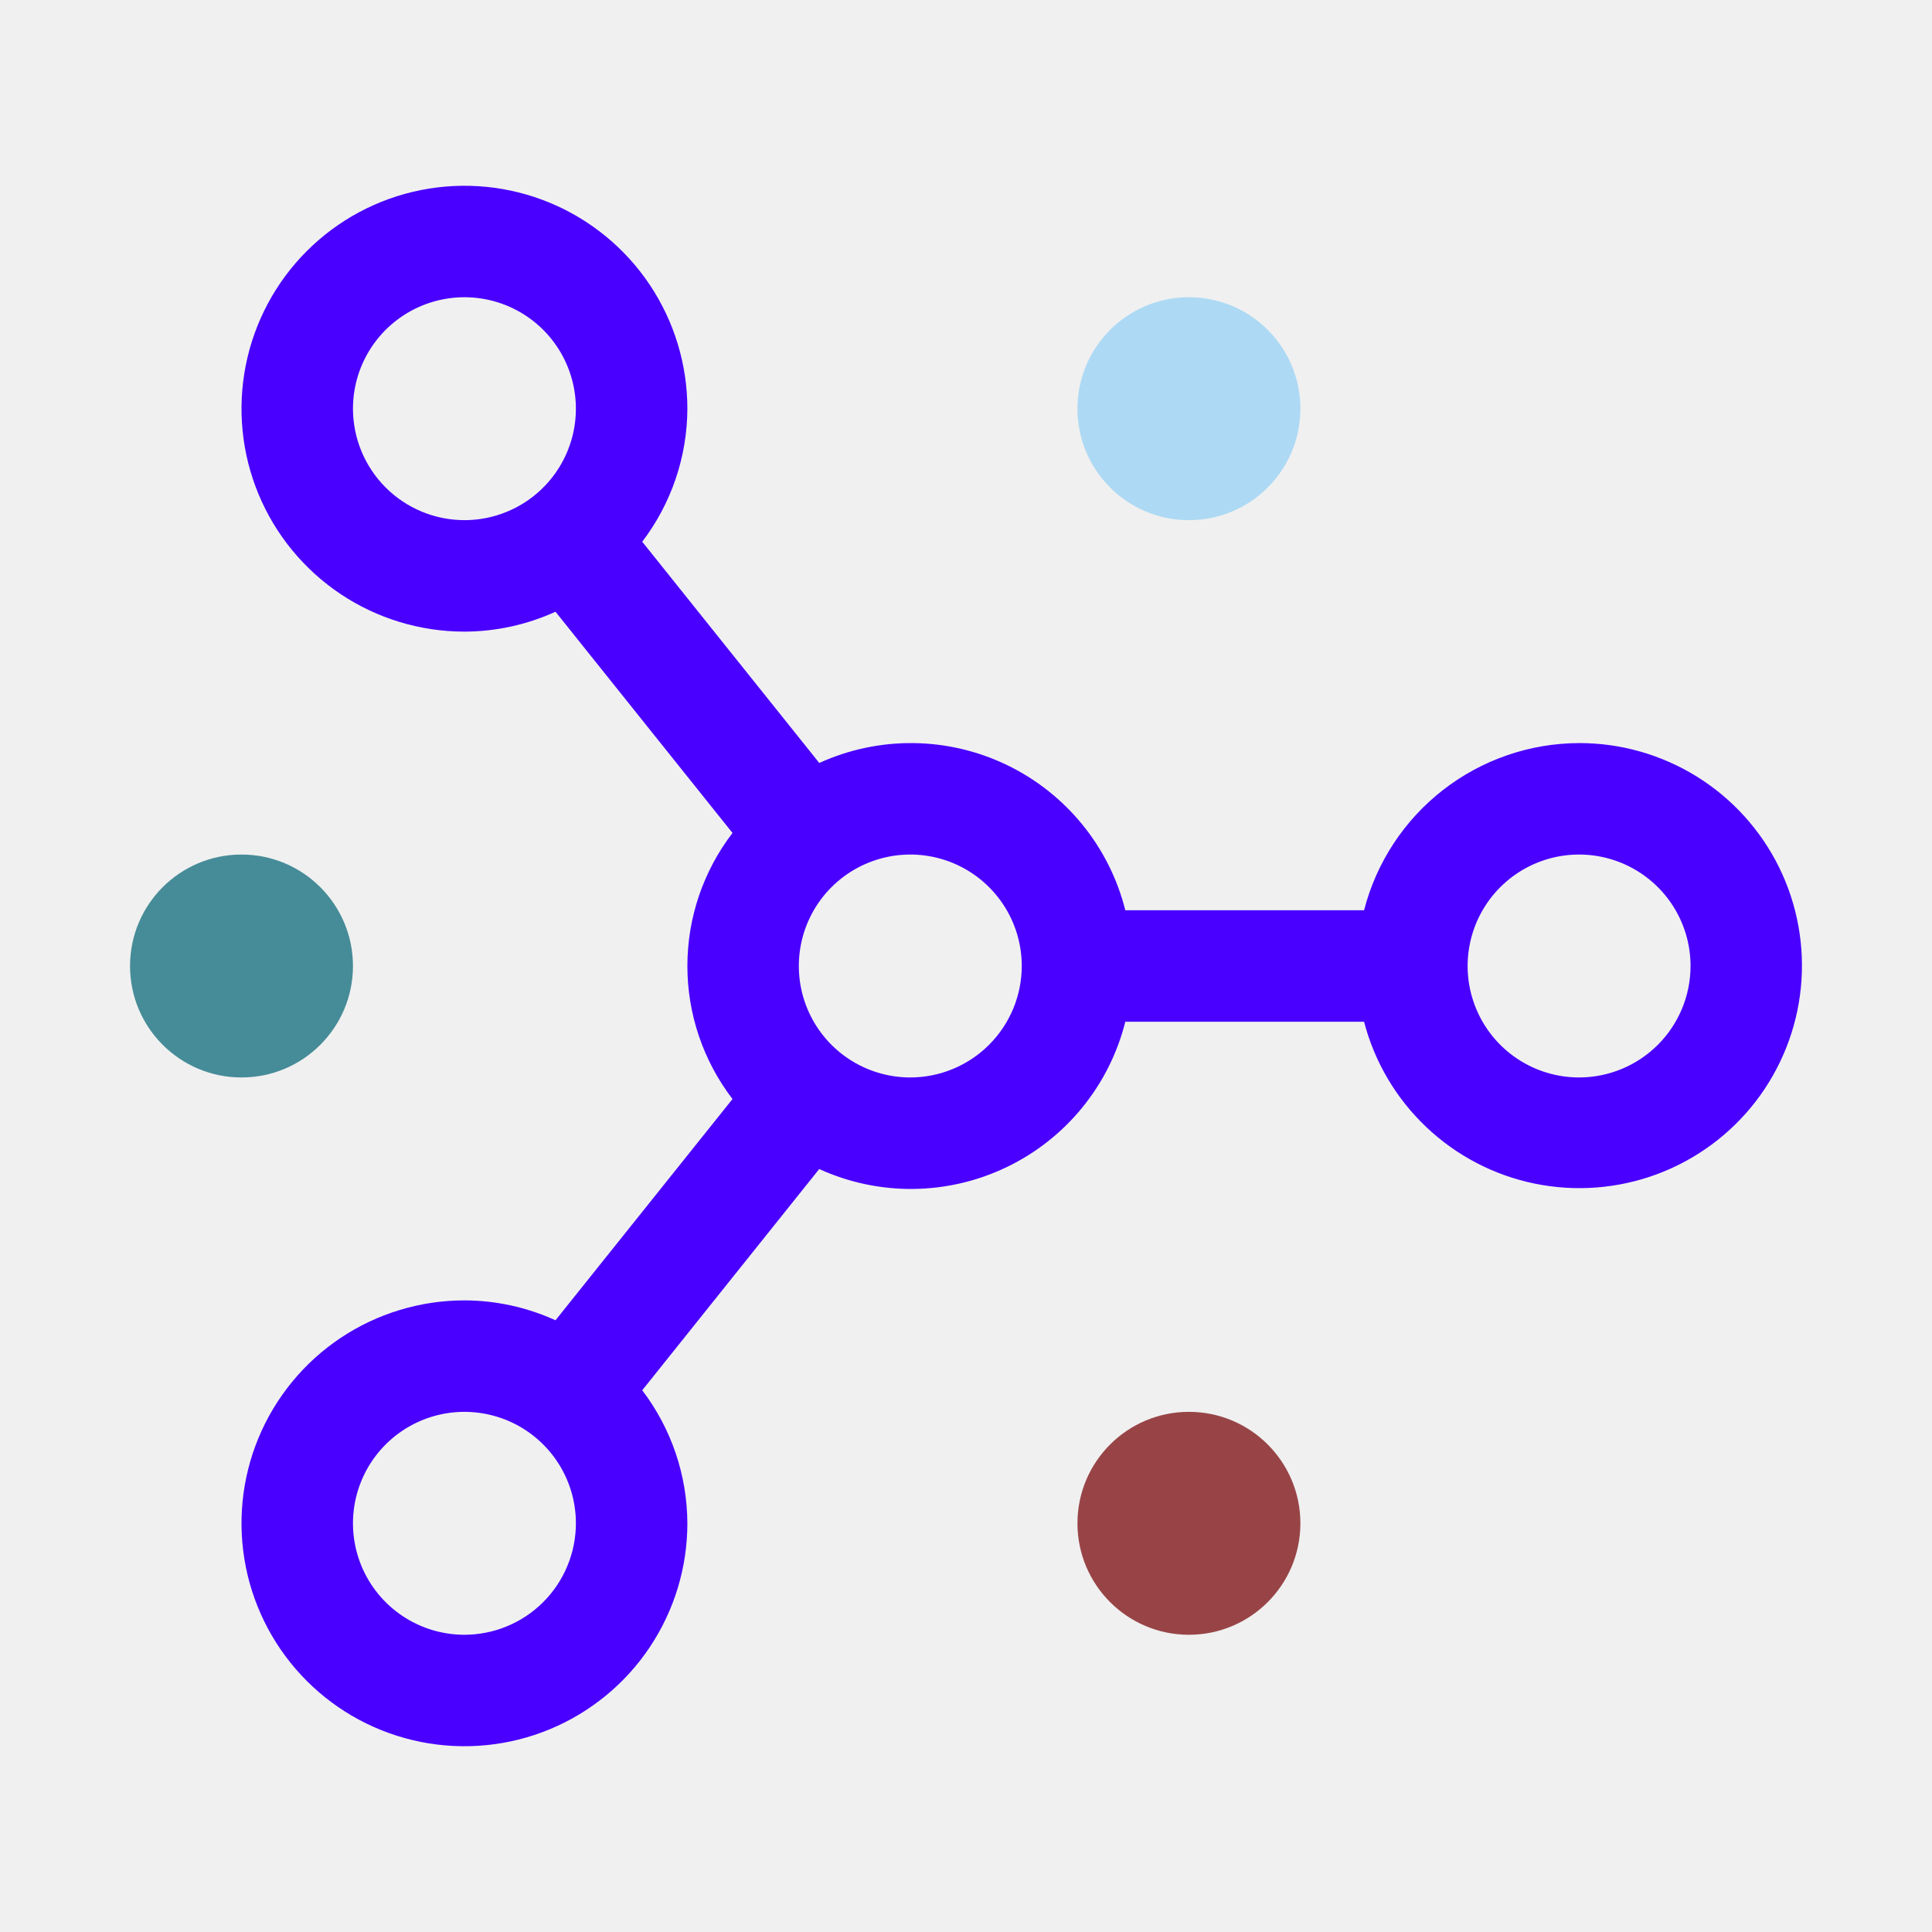
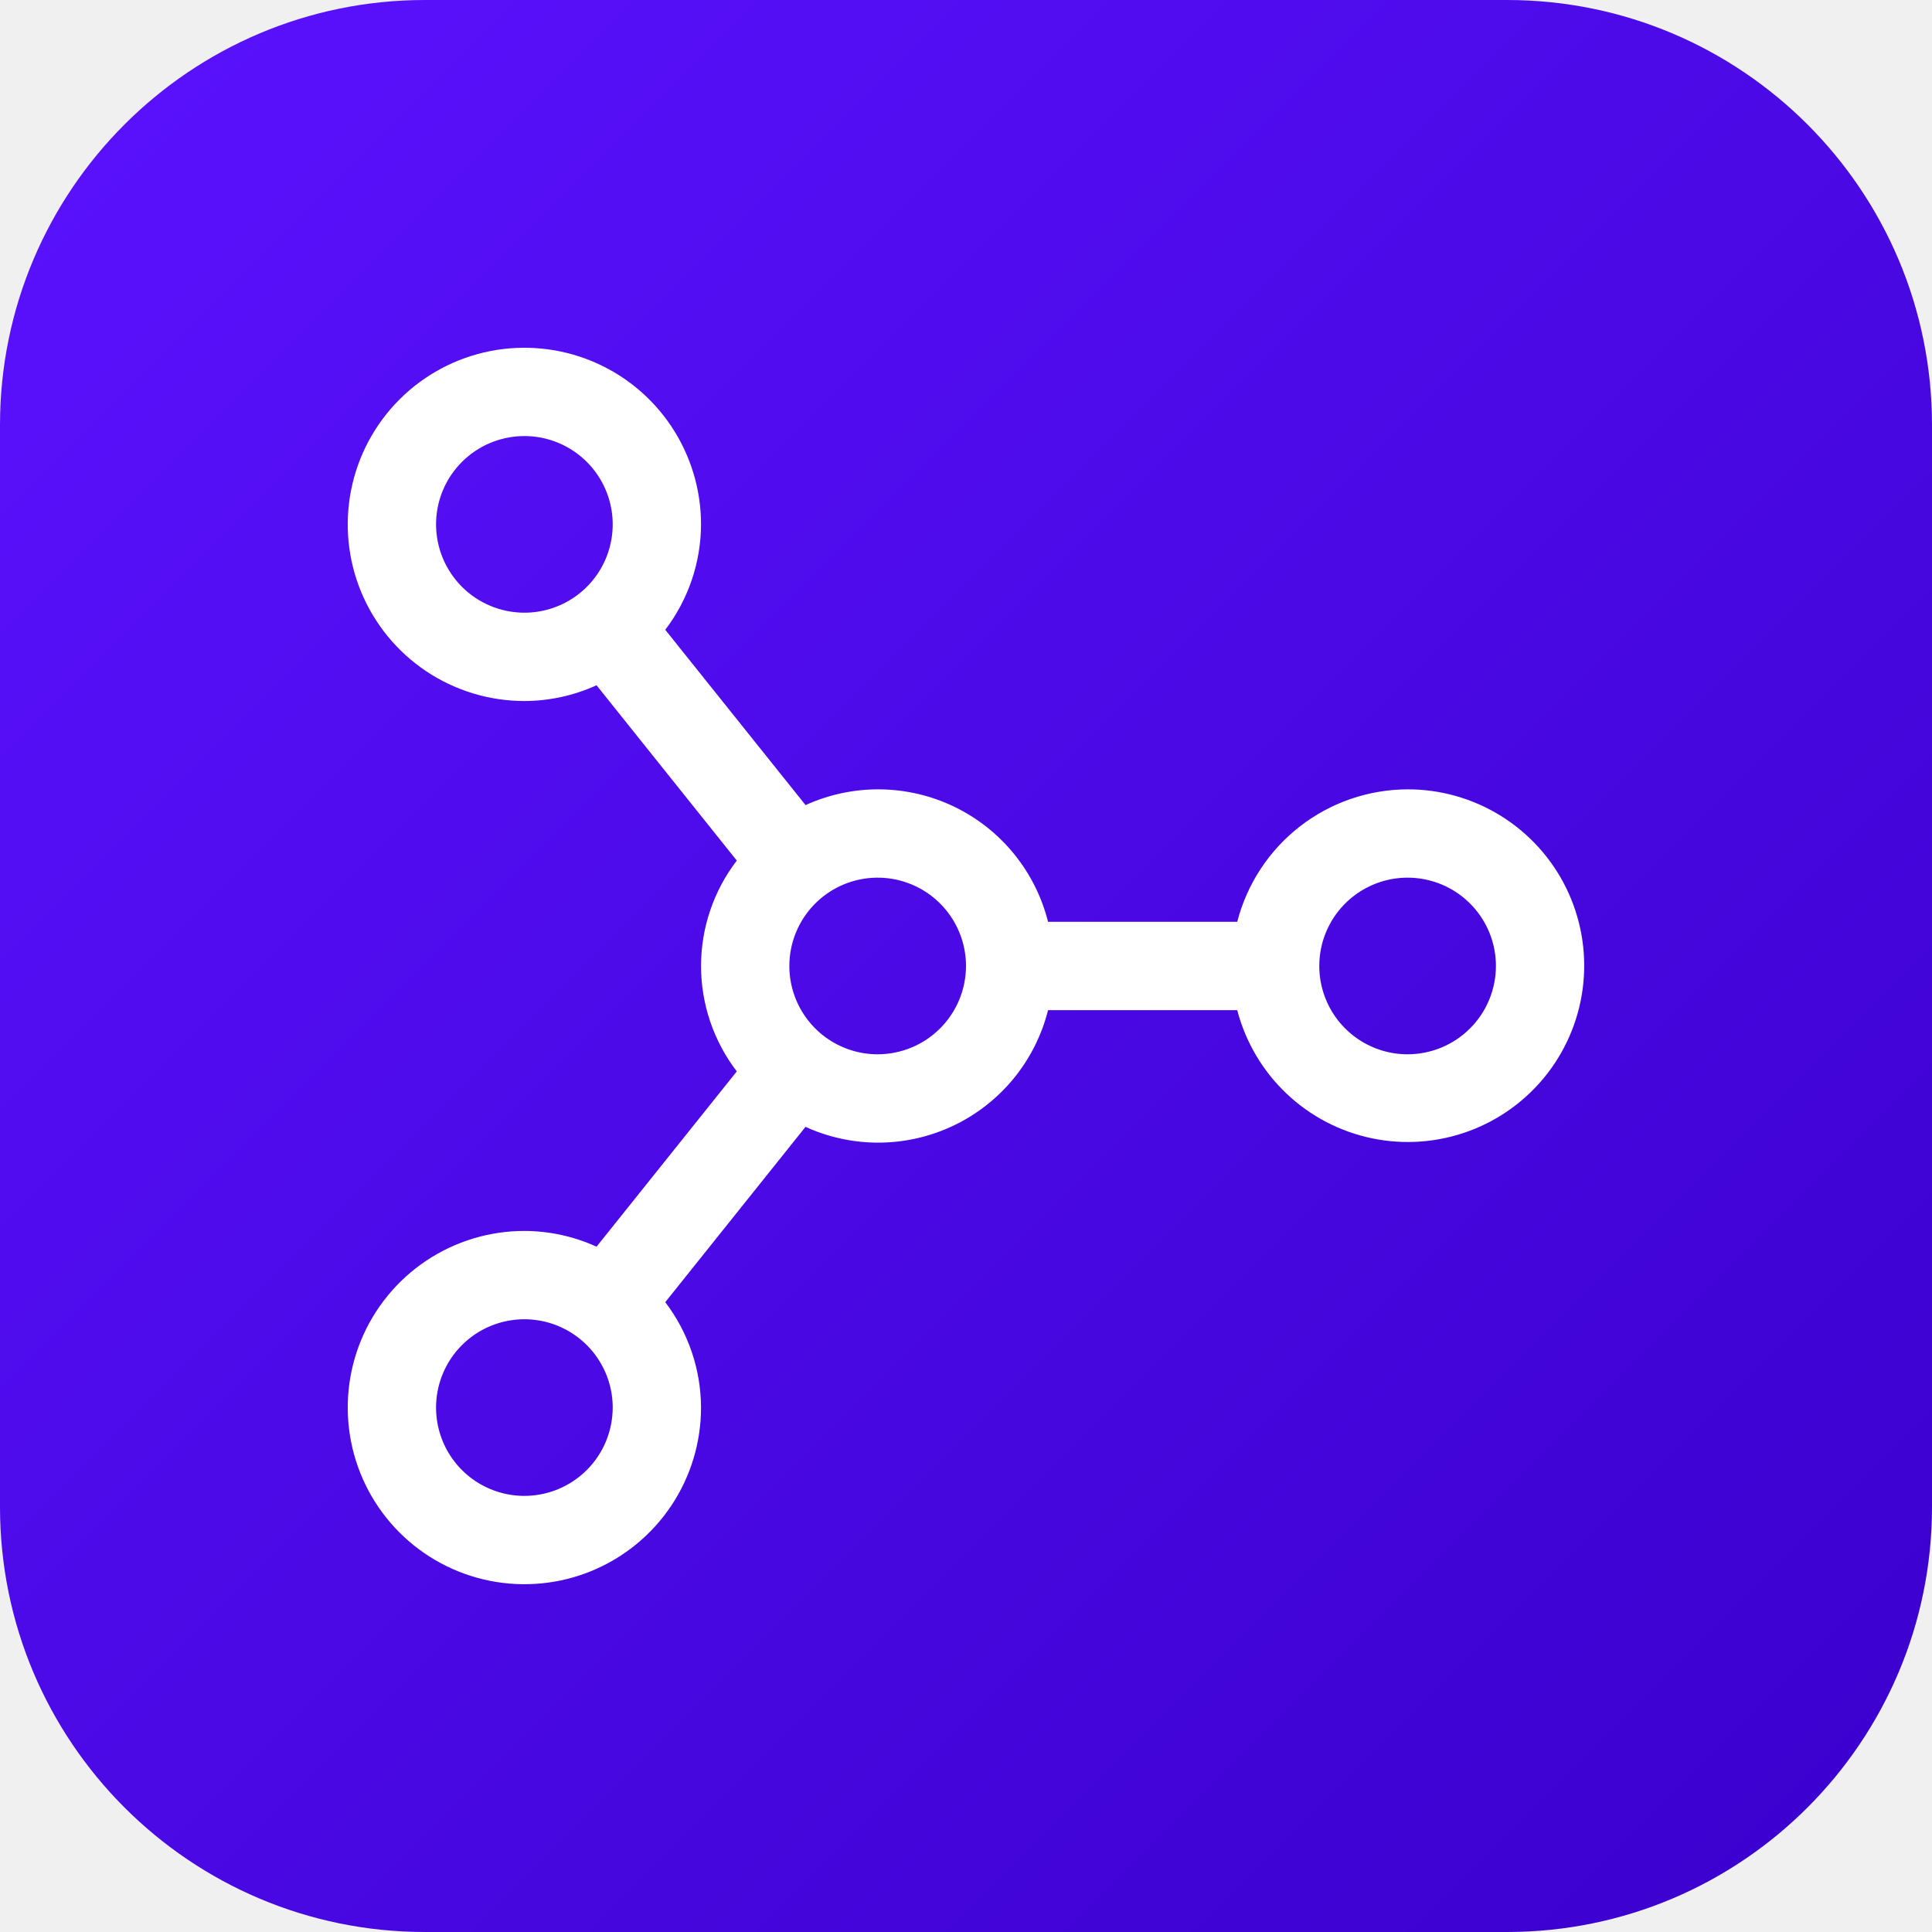
- <svg xmlns="http://www.w3.org/2000/svg" viewBox="139 249 104 104" width="104" height="104">
-   <path d="M203 337C206.314 337 209 334.314 209 331C209 327.686 206.314 325 203 325C199.686 325 197 327.686 197 331C197 334.314 199.686 337 203 337Z" fill="#984447" />
-   <path d="M203 277C206.314 277 209 274.314 209 271C209 267.686 206.314 265 203 265C199.686 265 197 267.686 197 271C197 274.314 199.686 277 203 277Z" fill="#ADD9F4" />
-   <path d="M152 307C155.314 307 158 304.314 158 301C158 297.686 155.314 295 152 295C148.686 295 146 297.686 146 301C146 304.314 148.686 307 152 307Z" fill="#468C98" />
-   <path d="M224.003 289C221.349 289.008 218.774 289.896 216.679 291.524C214.585 293.153 213.09 295.431 212.428 298H199.576C199.151 296.308 198.359 294.73 197.257 293.379C196.154 292.027 194.768 290.934 193.196 290.177C191.624 289.421 189.905 289.019 188.161 289.001C186.417 288.982 184.69 289.348 183.102 290.071L173.571 278.161C175.139 276.102 175.992 273.588 176.001 271C176.001 268.627 175.297 266.307 173.978 264.333C172.66 262.36 170.786 260.822 168.593 259.913C166.4 259.005 163.987 258.768 161.659 259.231C159.331 259.694 157.193 260.836 155.515 262.515C153.837 264.193 152.694 266.331 152.231 268.659C151.768 270.987 152.005 273.399 152.913 275.592C153.822 277.785 155.36 279.659 157.333 280.978C159.307 282.296 161.627 283 164 283C165.692 282.996 167.363 282.631 168.903 281.929L178.431 293.839C176.856 295.894 176.002 298.411 176.002 301C176.002 303.589 176.856 306.106 178.431 308.161L168.903 320.071C167.363 319.369 165.692 319.004 164 319C161.627 319 159.307 319.704 157.333 321.022C155.36 322.341 153.822 324.215 152.913 326.408C152.005 328.601 151.768 331.013 152.231 333.341C152.694 335.669 153.837 337.807 155.515 339.485C157.193 341.164 159.331 342.306 161.659 342.769C163.987 343.232 166.4 342.995 168.593 342.087C170.786 341.178 172.66 339.64 173.978 337.667C175.297 335.693 176.001 333.373 176.001 331C175.992 328.412 175.139 325.898 173.571 323.839L183.099 311.929C184.687 312.653 186.414 313.019 188.159 313.001C189.903 312.982 191.623 312.581 193.195 311.824C194.767 311.068 196.154 309.975 197.257 308.622C198.359 307.27 199.151 305.692 199.576 304H212.428C212.993 306.168 214.155 308.134 215.781 309.674C217.407 311.215 219.432 312.269 221.627 312.717C223.822 313.164 226.099 312.987 228.198 312.206C230.298 311.425 232.136 310.07 233.505 308.297C234.873 306.523 235.717 304.402 235.94 302.173C236.164 299.944 235.757 297.697 234.768 295.687C233.778 293.678 232.245 291.986 230.342 290.804C228.439 289.622 226.243 288.997 224.003 289ZM158 271C158 269.813 158.352 268.653 159.011 267.667C159.671 266.68 160.608 265.911 161.704 265.457C162.801 265.003 164.007 264.884 165.171 265.115C166.335 265.347 167.404 265.918 168.243 266.757C169.082 267.596 169.654 268.666 169.885 269.829C170.117 270.993 169.998 272.2 169.544 273.296C169.09 274.392 168.321 275.33 167.334 275.989C166.347 276.648 165.187 277 164 277C162.41 276.998 160.884 276.366 159.759 275.241C158.634 274.116 158.002 272.591 158 271ZM164 337C162.814 337 161.654 336.648 160.667 335.989C159.68 335.33 158.911 334.392 158.457 333.296C158.003 332.2 157.884 330.993 158.116 329.829C158.347 328.666 158.919 327.596 159.758 326.757C160.597 325.918 161.666 325.347 162.83 325.115C163.994 324.884 165.2 325.003 166.297 325.457C167.393 325.911 168.33 326.68 168.989 327.667C169.649 328.653 170.001 329.813 170.001 331C169.999 332.591 169.366 334.116 168.242 335.241C167.117 336.366 165.591 336.998 164 337ZM188.001 307C186.815 307 185.655 306.648 184.668 305.989C183.681 305.33 182.912 304.392 182.458 303.296C182.004 302.2 181.885 300.993 182.116 299.829C182.348 298.666 182.919 297.596 183.759 296.757C184.598 295.918 185.667 295.347 186.831 295.115C187.995 294.884 189.201 295.003 190.298 295.457C191.394 295.911 192.331 296.68 192.99 297.667C193.65 298.653 194.002 299.813 194.002 301C194 302.591 193.367 304.116 192.242 305.241C191.118 306.366 189.592 306.998 188.001 307ZM224.003 307C222.816 307 221.656 306.648 220.669 305.989C219.682 305.33 218.913 304.392 218.459 303.296C218.005 302.2 217.886 300.993 218.118 299.829C218.349 298.666 218.921 297.596 219.76 296.757C220.599 295.918 221.668 295.347 222.832 295.115C223.996 294.884 225.203 295.003 226.299 295.457C227.395 295.911 228.332 296.68 228.992 297.667C229.651 298.653 230.003 299.813 230.003 301C230.001 302.591 229.369 304.116 228.244 305.241C227.119 306.366 225.594 306.998 224.003 307Z" fill="#4900FF" />
+ <svg xmlns="http://www.w3.org/2000/svg" viewBox="0 0 100 100">
+   <defs>
+     <linearGradient id="g" x1="0" y1="0" x2="1" y2="1">
+       <stop offset="0" stop-color="#5B12FF" />
+       <stop offset="1" stop-color="#3A00CC" />
+     </linearGradient>
+   </defs>
+   <rect width="100" height="100" rx="22" fill="url(#g)" />
+   <path transform="translate(-97.810 -179.333) scale(0.7619)" d="M224.003 289C221.349 289.008 218.774 289.896 216.679 291.524C214.585 293.153 213.09 295.431 212.428 298H199.576C199.151 296.308 198.359 294.73 197.257 293.379C196.154 292.027 194.768 290.934 193.196 290.177C191.624 289.421 189.905 289.019 188.161 289.001C186.417 288.982 184.69 289.348 183.102 290.071L173.571 278.161C175.139 276.102 175.992 273.588 176.001 271C176.001 268.627 175.297 266.307 173.978 264.333C172.66 262.36 170.786 260.822 168.593 259.913C166.4 259.005 163.987 258.768 161.659 259.231C159.331 259.694 157.193 260.836 155.515 262.515C153.837 264.193 152.694 266.331 152.231 268.659C151.768 270.987 152.005 273.399 152.913 275.592C153.822 277.785 155.36 279.659 157.333 280.978C159.307 282.296 161.627 283 164 283C165.692 282.996 167.363 282.631 168.903 281.929L178.431 293.839C176.856 295.894 176.002 298.411 176.002 301C176.002 303.589 176.856 306.106 178.431 308.161L168.903 320.071C167.363 319.369 165.692 319.004 164 319C161.627 319 159.307 319.704 157.333 321.022C155.36 322.341 153.822 324.215 152.913 326.408C152.005 328.601 151.768 331.013 152.231 333.341C152.694 335.669 153.837 337.807 155.515 339.485C157.193 341.164 159.331 342.306 161.659 342.769C163.987 343.232 166.4 342.995 168.593 342.087C170.786 341.178 172.66 339.64 173.978 337.667C175.297 335.693 176.001 333.373 176.001 331C175.992 328.412 175.139 325.898 173.571 323.839L183.099 311.929C184.687 312.653 186.414 313.019 188.159 313.001C189.903 312.982 191.623 312.581 193.195 311.824C194.767 311.068 196.154 309.975 197.257 308.622C198.359 307.27 199.151 305.692 199.576 304H212.428C212.993 306.168 214.155 308.134 215.781 309.674C217.407 311.215 219.432 312.269 221.627 312.717C223.822 313.164 226.099 312.987 228.198 312.206C230.298 311.425 232.136 310.07 233.505 308.297C234.873 306.523 235.717 304.402 235.94 302.173C236.164 299.944 235.757 297.697 234.768 295.687C233.778 293.678 232.245 291.986 230.342 290.804C228.439 289.622 226.243 288.997 224.003 289ZM158 271C158 269.813 158.352 268.653 159.011 267.667C159.671 266.68 160.608 265.911 161.704 265.457C162.801 265.003 164.007 264.884 165.171 265.115C166.335 265.347 167.404 265.918 168.243 266.757C169.082 267.596 169.654 268.666 169.885 269.829C170.117 270.993 169.998 272.2 169.544 273.296C169.09 274.392 168.321 275.33 167.334 275.989C166.347 276.648 165.187 277 164 277C162.41 276.998 160.884 276.366 159.759 275.241C158.634 274.116 158.002 272.591 158 271ZM164 337C162.814 337 161.654 336.648 160.667 335.989C159.68 335.33 158.911 334.392 158.457 333.296C158.003 332.2 157.884 330.993 158.116 329.829C158.347 328.666 158.919 327.596 159.758 326.757C160.597 325.918 161.666 325.347 162.83 325.115C163.994 324.884 165.2 325.003 166.297 325.457C167.393 325.911 168.33 326.68 168.989 327.667C169.649 328.653 170.001 329.813 170.001 331C169.999 332.591 169.366 334.116 168.242 335.241C167.117 336.366 165.591 336.998 164 337ZM188.001 307C186.815 307 185.655 306.648 184.668 305.989C183.681 305.33 182.912 304.392 182.458 303.296C182.004 302.2 181.885 300.993 182.116 299.829C182.348 298.666 182.919 297.596 183.759 296.757C184.598 295.918 185.667 295.347 186.831 295.115C187.995 294.884 189.201 295.003 190.298 295.457C191.394 295.911 192.331 296.68 192.99 297.667C193.65 298.653 194.002 299.813 194.002 301C194 302.591 193.367 304.116 192.242 305.241C191.118 306.366 189.592 306.998 188.001 307ZM224.003 307C222.816 307 221.656 306.648 220.669 305.989C219.682 305.33 218.913 304.392 218.459 303.296C218.005 302.2 217.886 300.993 218.118 299.829C218.349 298.666 218.921 297.596 219.76 296.757C220.599 295.918 221.668 295.347 222.832 295.115C223.996 294.884 225.203 295.003 226.299 295.457C227.395 295.911 228.332 296.68 228.992 297.667C229.651 298.653 230.003 299.813 230.003 301C230.001 302.591 229.369 304.116 228.244 305.241C227.119 306.366 225.594 306.998 224.003 307Z" fill="#FFFFFF" />
</svg>
